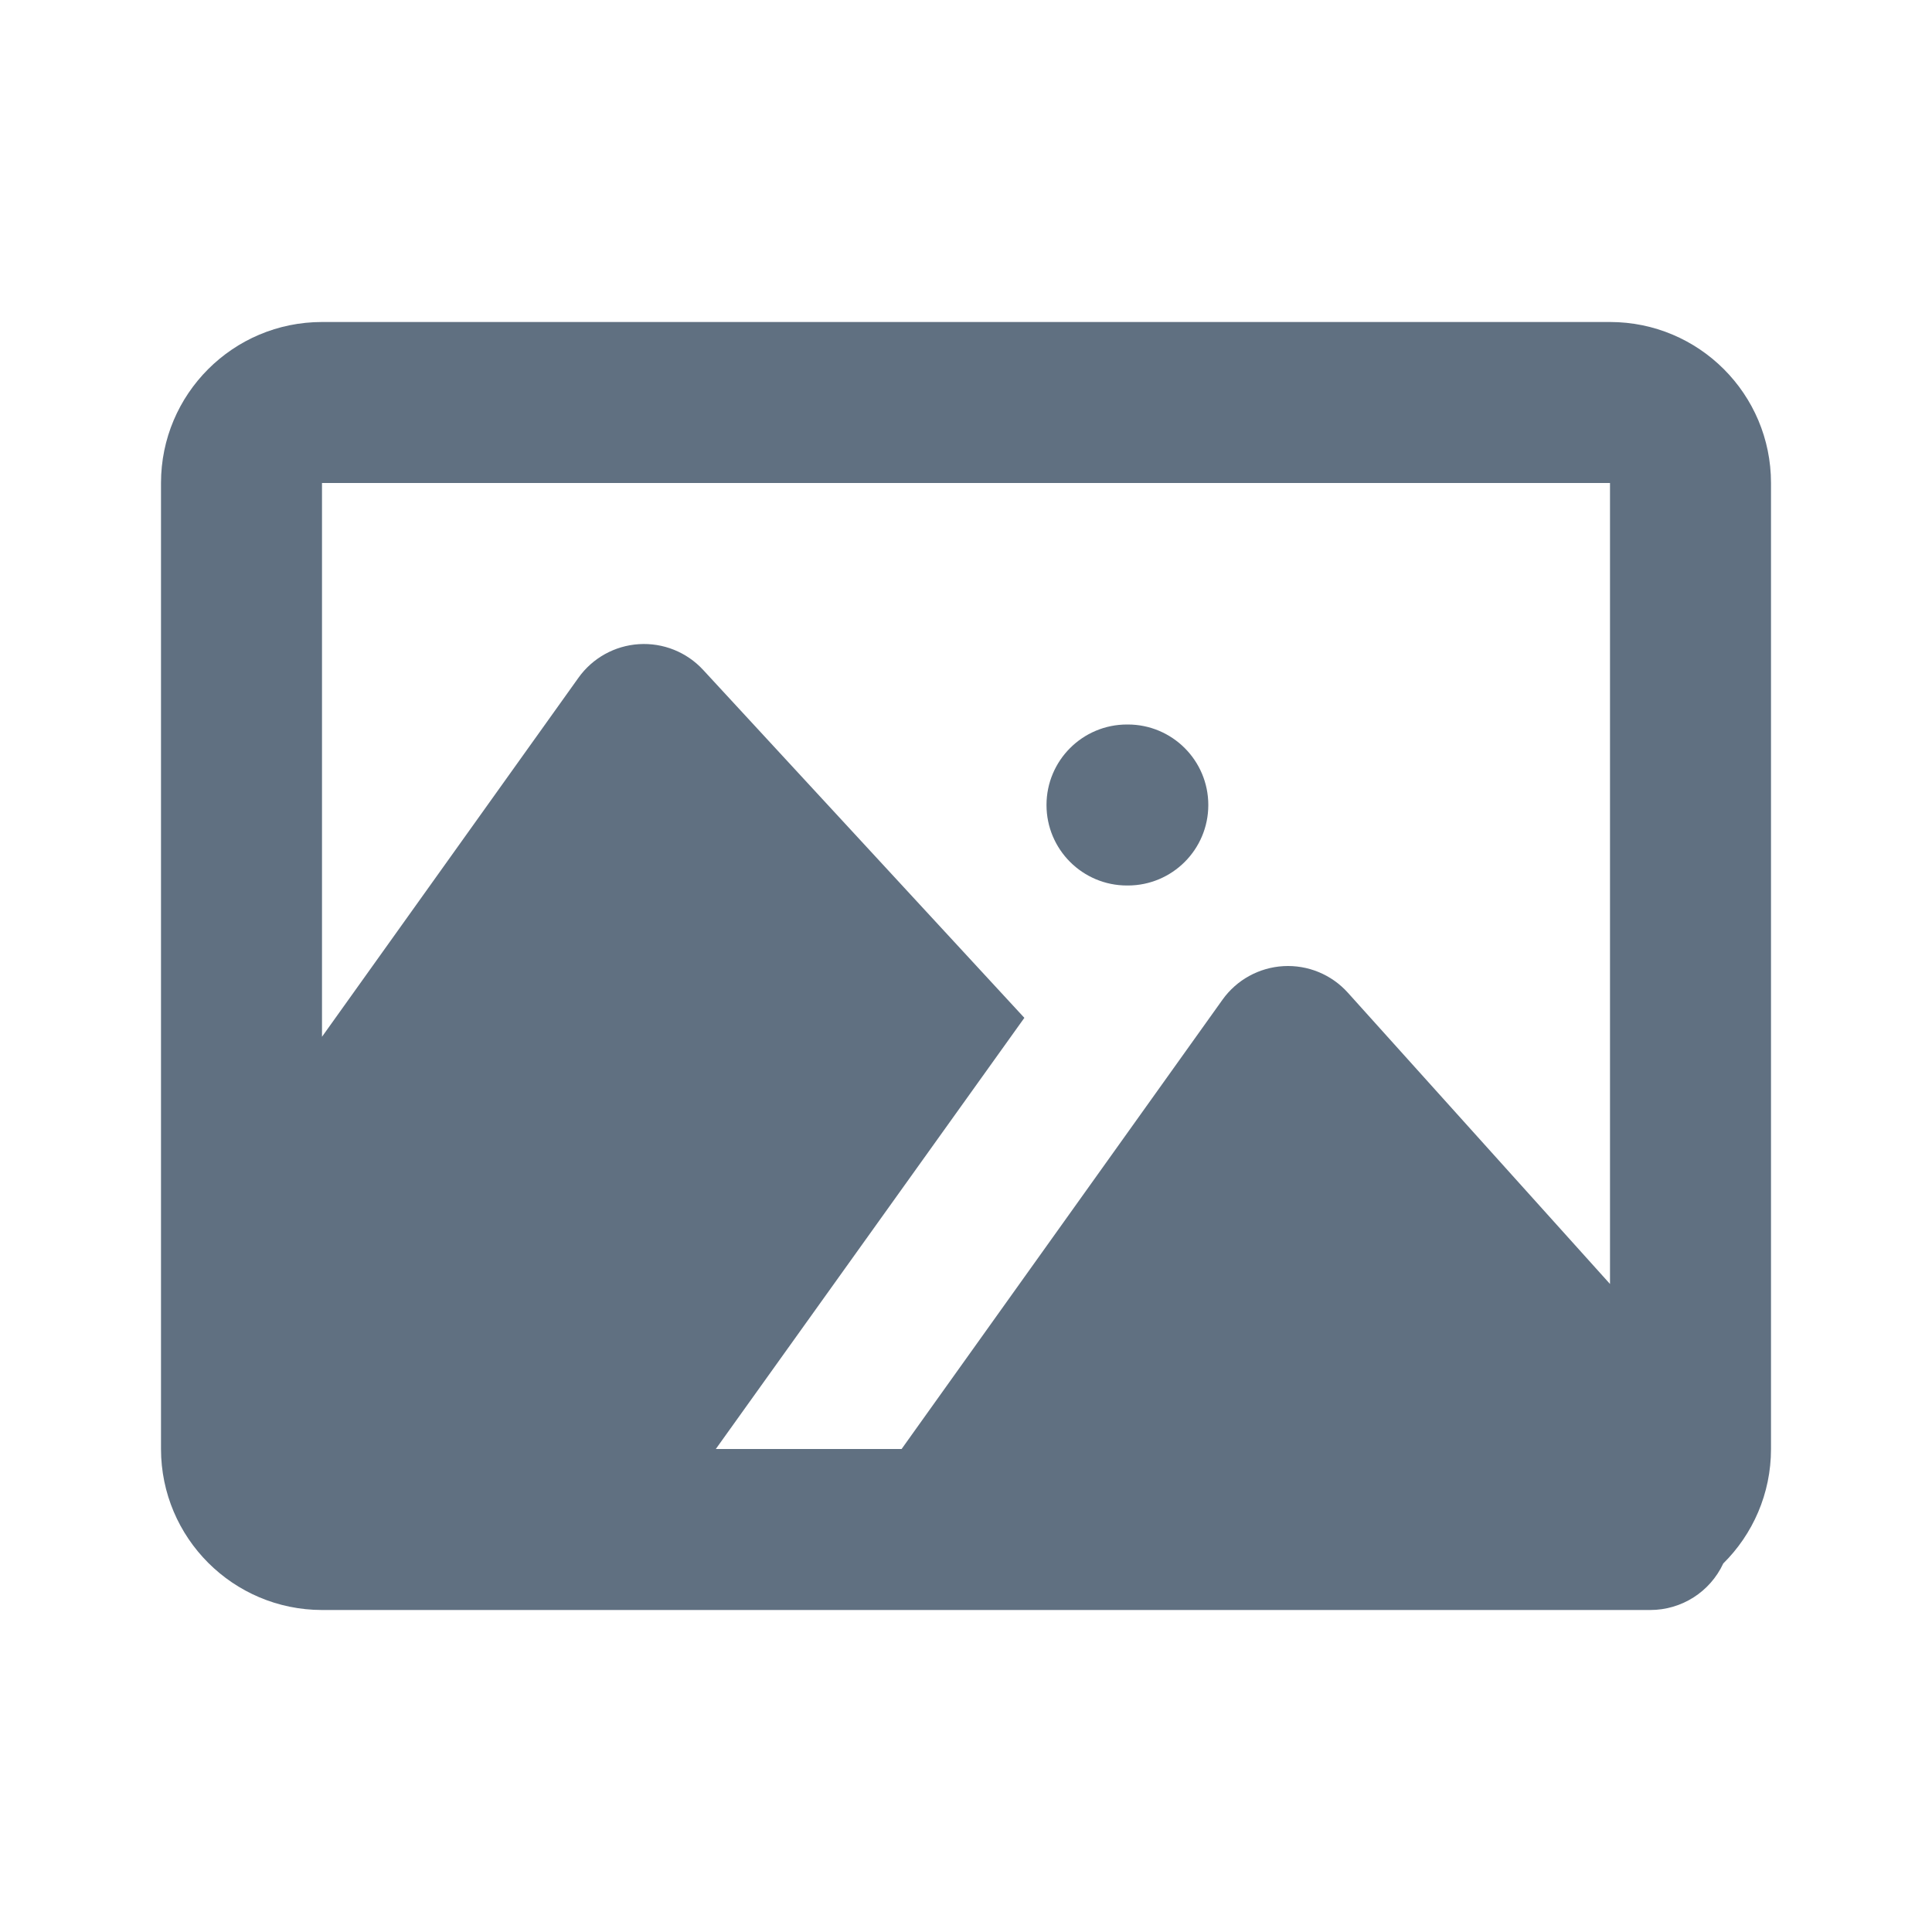
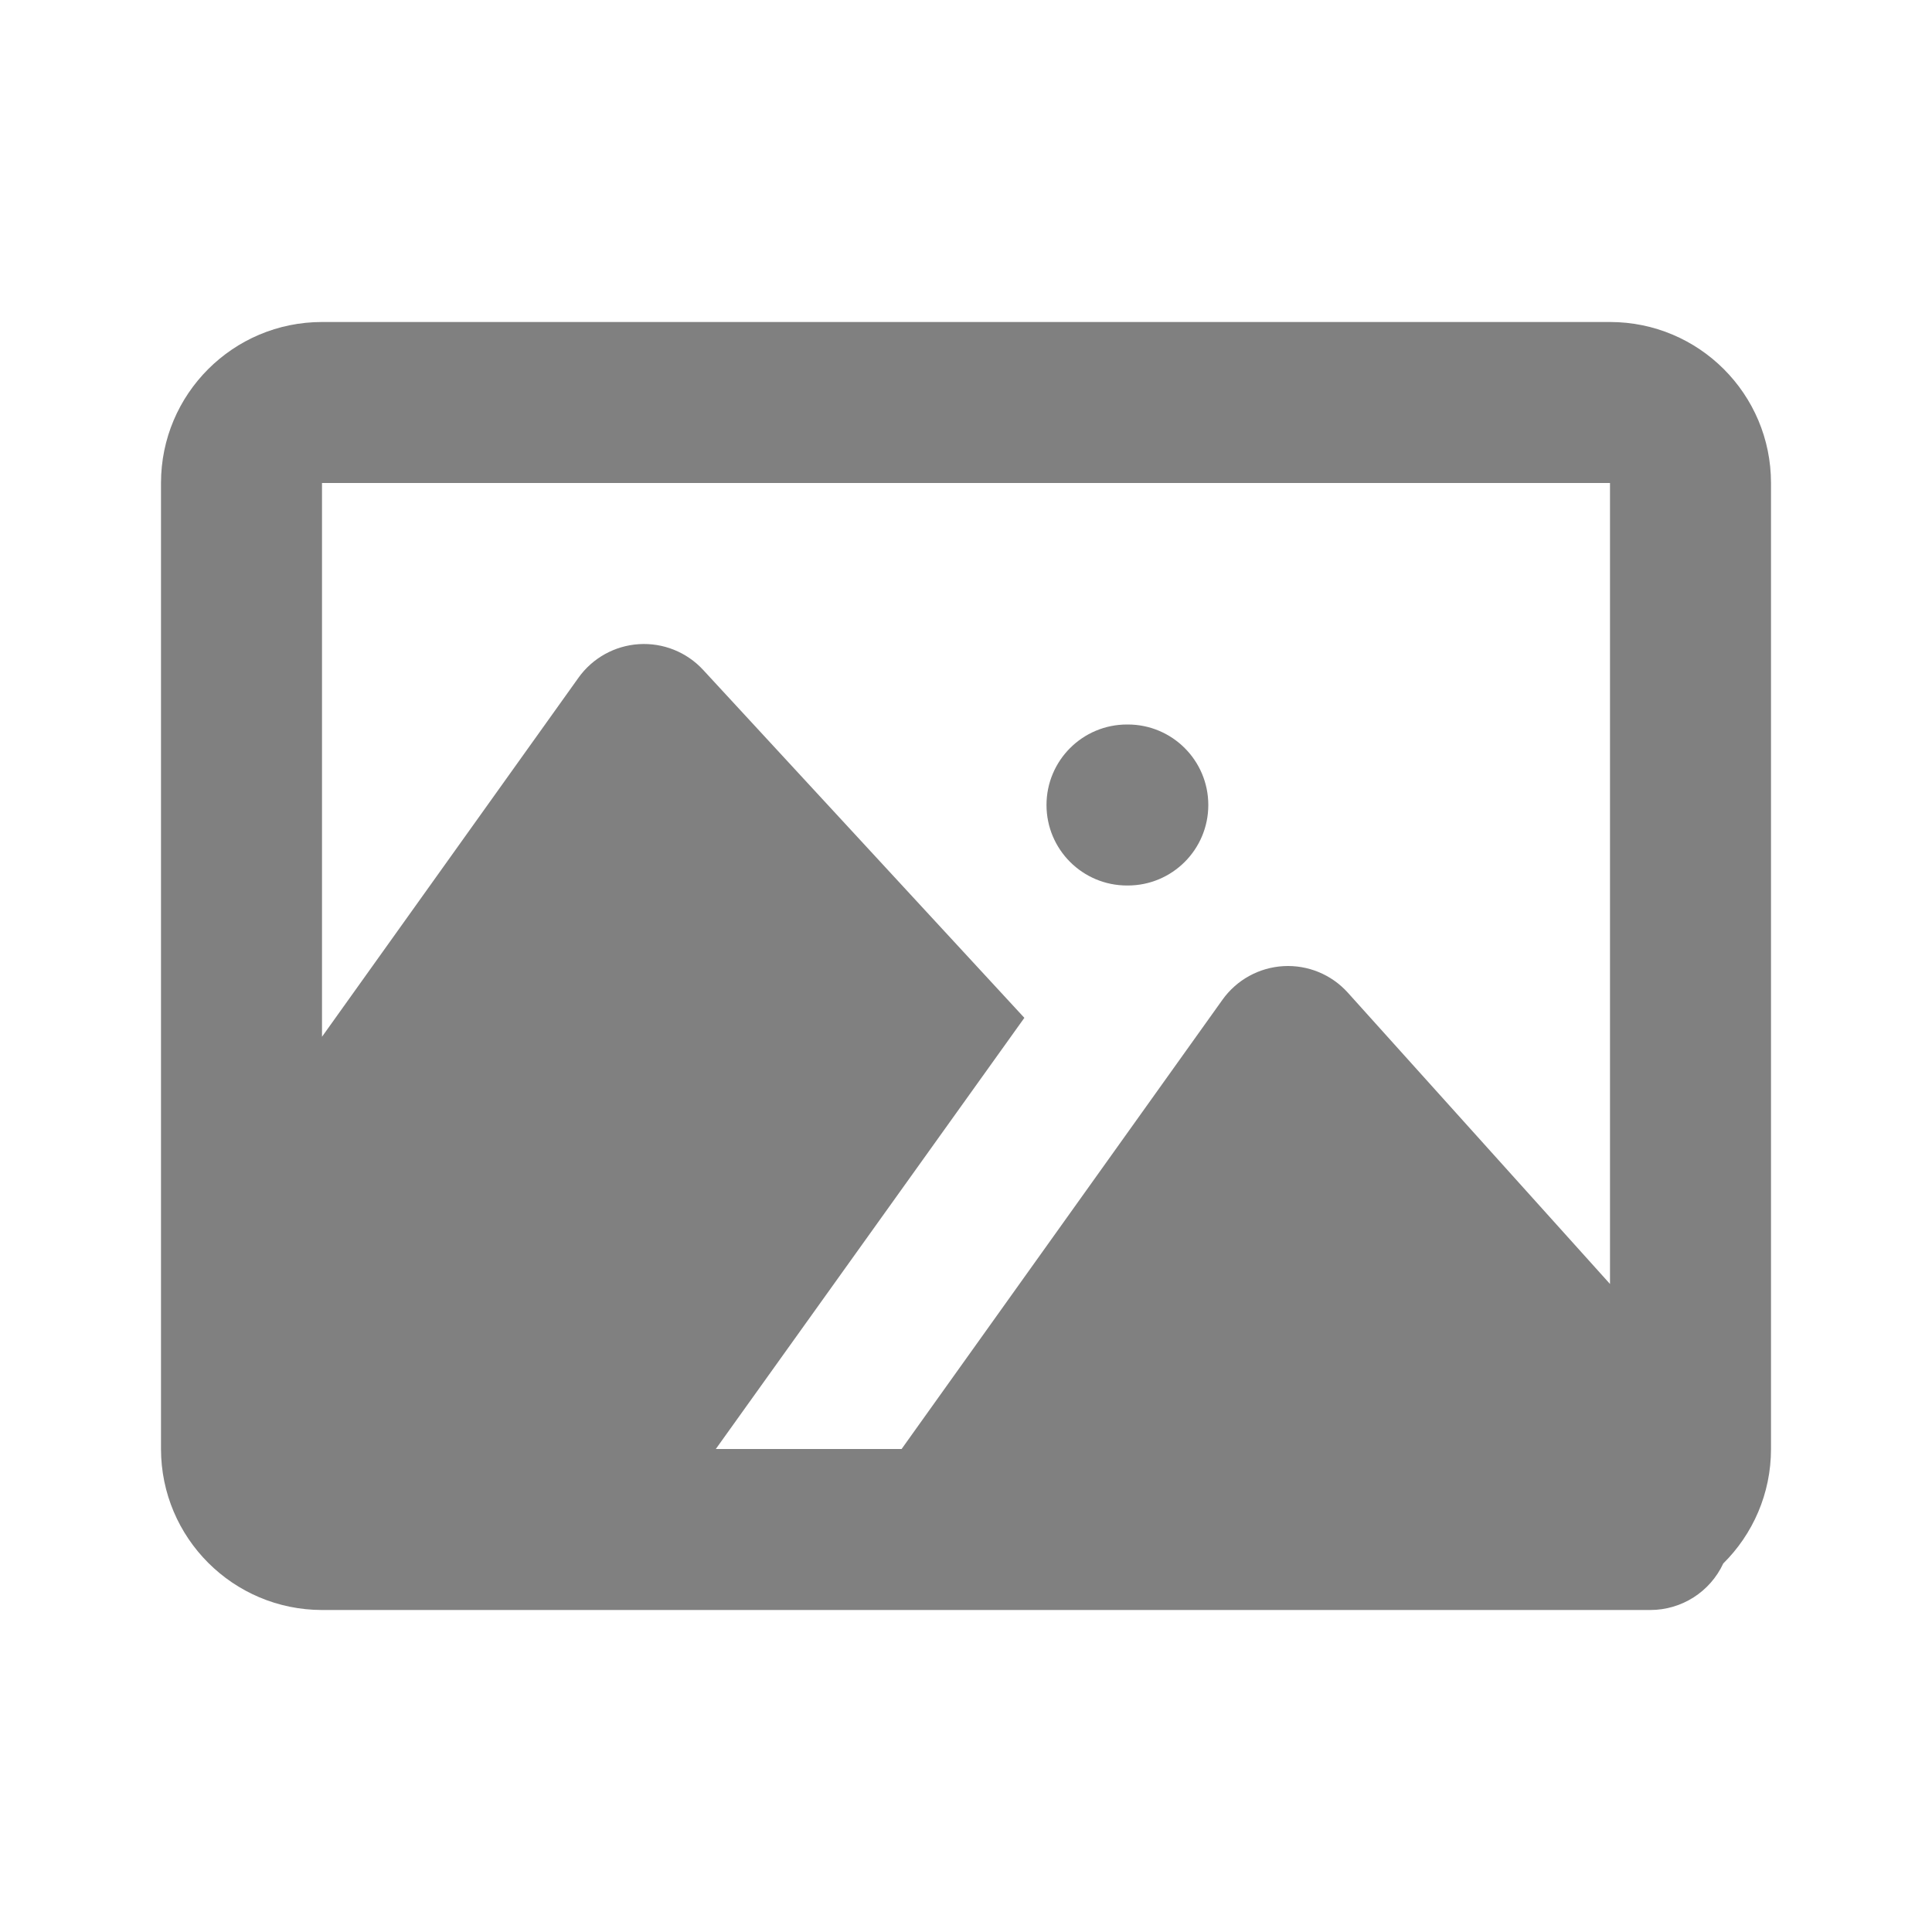
- <svg xmlns="http://www.w3.org/2000/svg" class="w-6 h-6 text-gray-800 dark:text-white" aria-hidden="true" fill="#607081" viewBox="0 0 24 24">
+ <svg xmlns="http://www.w3.org/2000/svg" class="w-6 h-6 text-gray-800 dark:text-white" aria-hidden="true" fill="#808080" viewBox="0 0 24 24">
  <path fill-rule="evenodd" d="M13 10a1 1 0 0 1 1-1h.01a1 1 0 1 1 0 2H14a1 1 0 0 1-1-1Z" clip-rule="evenodd" />
  <path fill-rule="evenodd" d="M2 6a2 2 0 0 1 2-2h16a2 2 0 0 1 2 2v12c0 .556-.227 1.06-.593 1.422A.999.999 0 0 1 20.5 20H4a2.002 2.002 0 0 1-2-2V6Zm6.892 12 3.833-5.356-3.99-4.322a1 1 0 0 0-1.549.097L4 12.879V6h16v9.95l-3.257-3.619a1 1 0 0 0-1.557.088L11.2 18H8.892Z" clip-rule="evenodd" />
</svg>
